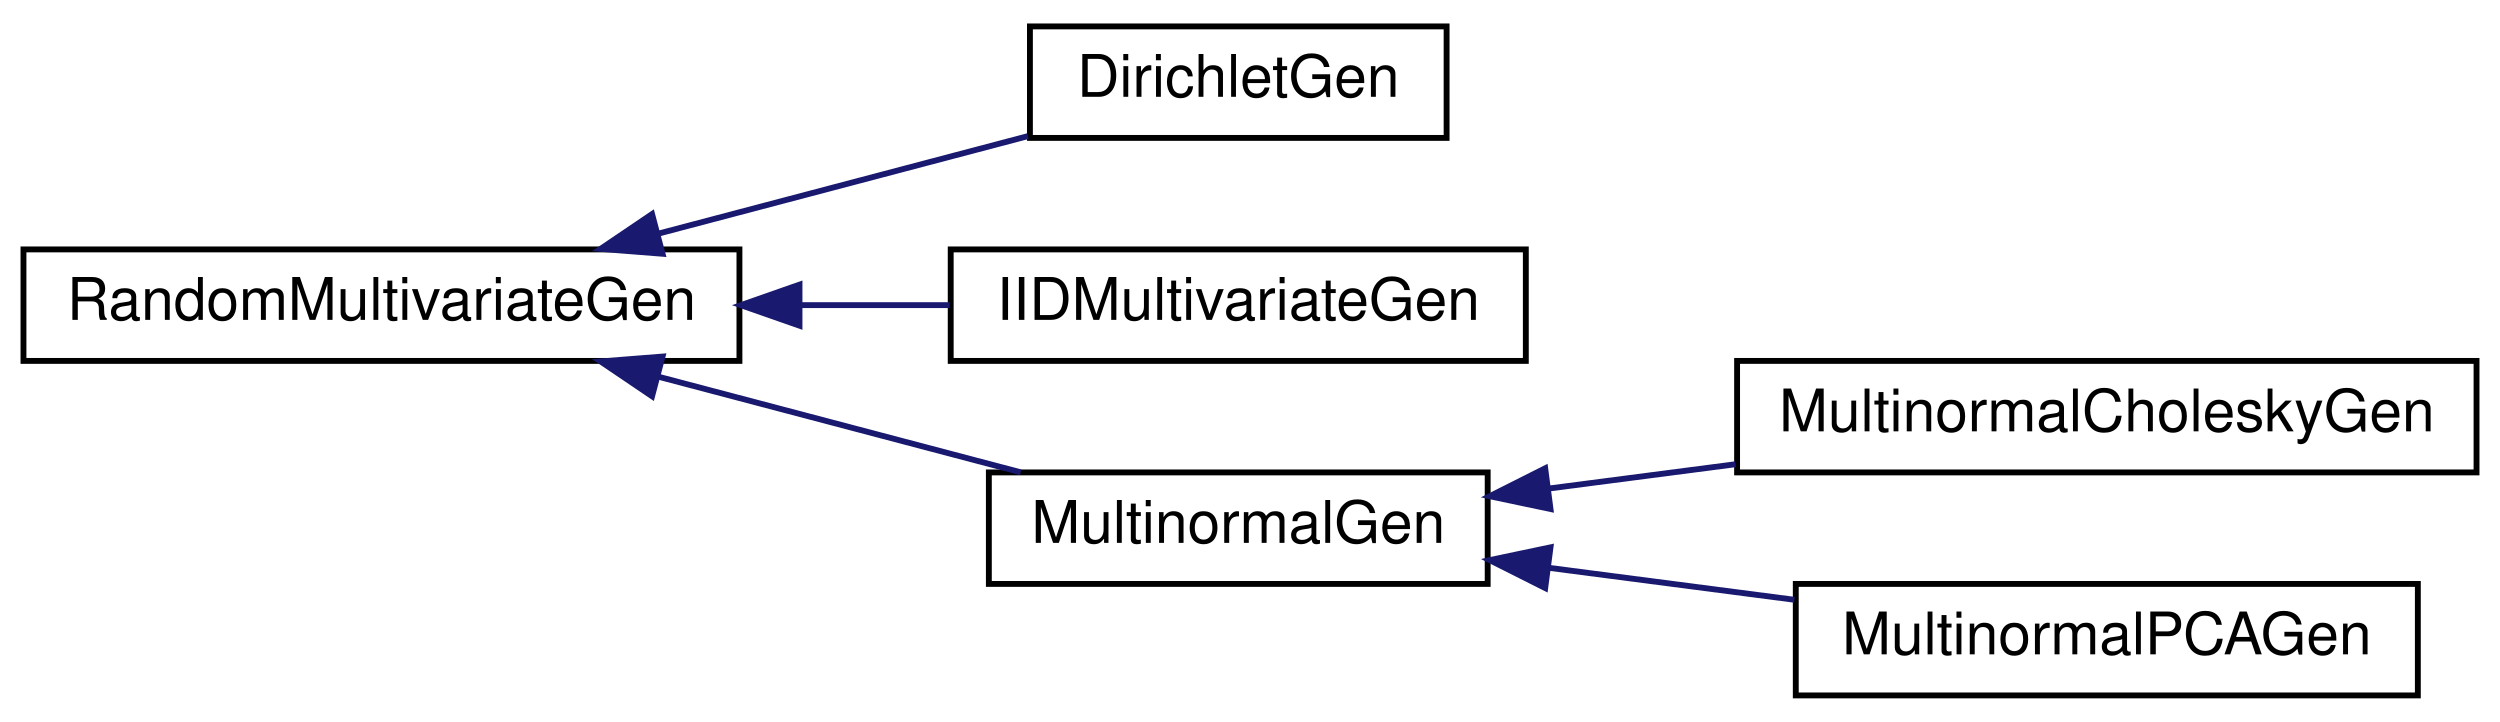
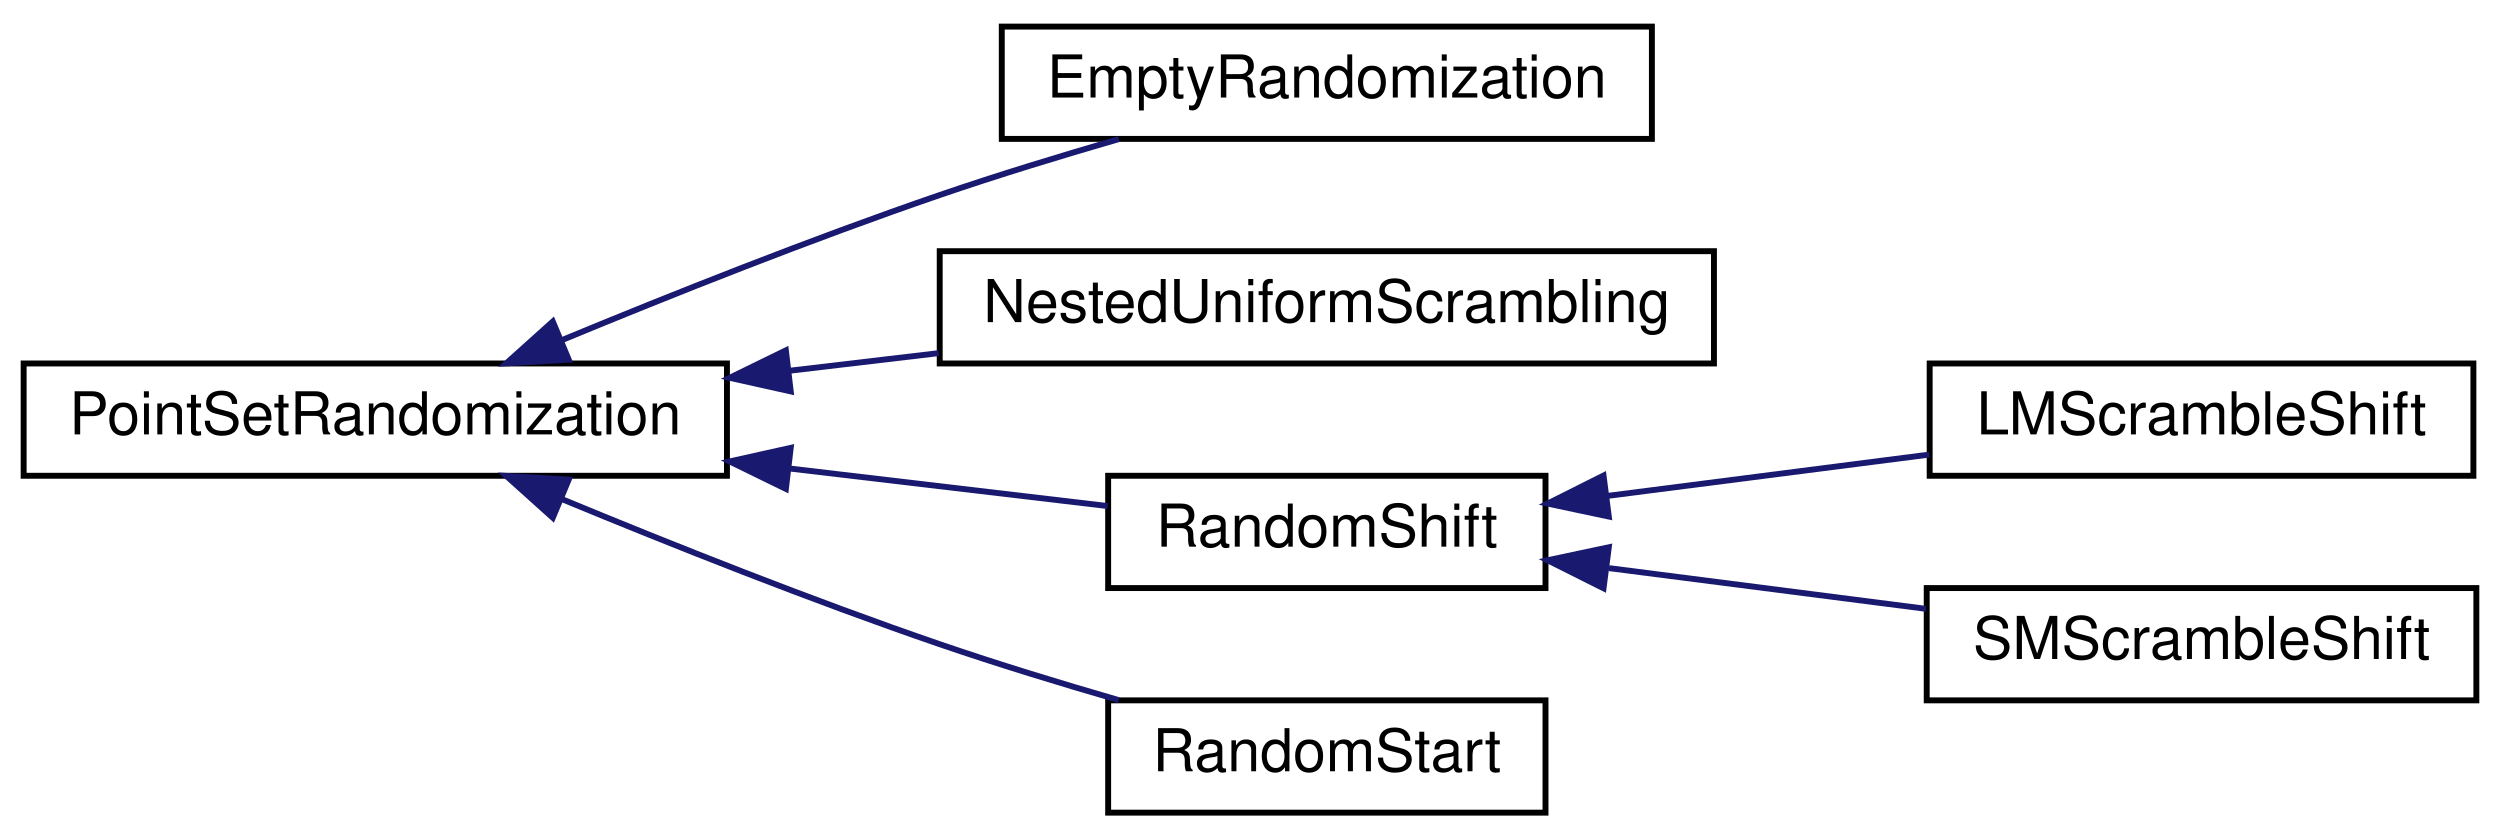
- <svg xmlns="http://www.w3.org/2000/svg" xmlns:xlink="http://www.w3.org/1999/xlink" width="426pt" height="123pt" viewBox="0.00 0.00 426.00 123.00">
-   <g id="graph0" class="graph" transform="scale(1 1) rotate(0) translate(4 119)">
+ <svg xmlns="http://www.w3.org/2000/svg" xmlns:xlink="http://www.w3.org/1999/xlink" width="423pt" height="142pt" viewBox="0.00 0.00 423.00 142.00">
+   <g id="graph0" class="graph" transform="scale(1 1) rotate(0) translate(4 138)">
    <g id="node1" class="node">
      <g id="a_node1">
-         <a xlink:href="classumontreal_1_1ssj_1_1randvarmulti_1_1RandomMultivariateGen.html" target="_top" xlink:title="This class is the multivariate counterpart of umontreal.ssj.randvar.RandomVariateGen. ">
-           <polygon fill="none" stroke="black" points="0,-57.5 0,-76.5 122,-76.5 122,-57.5 0,-57.5" />
-           <text text-anchor="middle" x="61" y="-64.5" font-family="Helvetica,sans-Serif" font-size="10.00">RandomMultivariateGen</text>
+         <a xlink:href="interfaceumontreal_1_1ssj_1_1hups_1_1PointSetRandomization.html" target="_top" xlink:title="This interface is used to randomize a umontreal.ssj.hups.PointSet. ">
+           <polygon fill="none" stroke="#000000" points="0,-57.5 0,-76.5 119,-76.5 119,-57.5 0,-57.5" />
+           <text text-anchor="middle" x="59.5" y="-64.5" font-family="Helvetica,sans-Serif" font-size="10.00" fill="#000000">PointSetRandomization</text>
        </a>
      </g>
    </g>
    <g id="node2" class="node">
      <g id="a_node2">
-         <a xlink:href="classumontreal_1_1ssj_1_1randvarmulti_1_1DirichletGen.html" target="_top" xlink:title="Extends RandomMultivariateGen for a Dirichlet   distribution. ">
-           <polygon fill="none" stroke="black" points="171.5,-95.5 171.5,-114.5 242.5,-114.5 242.5,-95.5 171.5,-95.5" />
-           <text text-anchor="middle" x="207" y="-102.5" font-family="Helvetica,sans-Serif" font-size="10.00">DirichletGen</text>
+         <a xlink:href="classumontreal_1_1ssj_1_1hups_1_1EmptyRandomization.html" target="_top" xlink:title="This class implements an empty umontreal.ssj.hups.PointSetRandomization. ">
+           <polygon fill="none" stroke="#000000" points="165.5,-114.5 165.5,-133.5 275.5,-133.5 275.5,-114.5 165.5,-114.5" />
+           <text text-anchor="middle" x="220.5" y="-121.5" font-family="Helvetica,sans-Serif" font-size="10.00" fill="#000000">EmptyRandomization</text>
        </a>
      </g>
    </g>
    <g id="edge1" class="edge">
-       <path fill="none" stroke="midnightblue" d="M108.086,-79.162C128.542,-84.56 152.218,-90.808 171.165,-95.807" />
-       <polygon fill="midnightblue" stroke="midnightblue" points="108.899,-75.757 98.337,-76.589 107.113,-82.525 108.899,-75.757" />
+       <path fill="none" stroke="#191970" d="M91.048,-80.441C109.522,-88.088 133.396,-97.588 155,-105 164.744,-108.343 175.429,-111.608 185.292,-114.462" />
+       <polygon fill="#191970" stroke="#191970" points="92.232,-77.143 81.656,-76.521 89.536,-83.603 92.232,-77.143" />
    </g>
    <g id="node3" class="node">
      <g id="a_node3">
-         <a xlink:href="classumontreal_1_1ssj_1_1randvarmulti_1_1IIDMultivariateGen.html" target="_top" xlink:title="Extends RandomMultivariateGen for a vector of independent identically distributed (i...">
-           <polygon fill="none" stroke="black" points="158,-57.5 158,-76.5 256,-76.5 256,-57.5 158,-57.5" />
-           <text text-anchor="middle" x="207" y="-64.5" font-family="Helvetica,sans-Serif" font-size="10.00">IIDMultivariateGen</text>
+         <a xlink:href="classumontreal_1_1ssj_1_1hups_1_1NestedUniformScrambling.html" target="_top" xlink:title="This class implements a PointSetRandomization that performs Owen's nested uniform scrambling ...">
+           <polygon fill="none" stroke="#000000" points="155,-76.5 155,-95.5 286,-95.5 286,-76.5 155,-76.5" />
+           <text text-anchor="middle" x="220.5" y="-83.5" font-family="Helvetica,sans-Serif" font-size="10.00" fill="#000000">NestedUniformScrambling</text>
        </a>
      </g>
    </g>
    <g id="edge2" class="edge">
-       <path fill="none" stroke="midnightblue" d="M132.323,-67C140.955,-67 149.619,-67 157.819,-67" />
-       <polygon fill="midnightblue" stroke="midnightblue" points="132.235,-63.5 122.235,-67 132.235,-70.5 132.235,-63.5" />
+       <path fill="none" stroke="#191970" d="M129.578,-75.27C137.964,-76.26 146.503,-77.267 154.823,-78.249" />
+       <polygon fill="#191970" stroke="#191970" points="129.792,-71.771 119.451,-74.075 128.971,-78.723 129.792,-71.771" />
    </g>
    <g id="node4" class="node">
      <g id="a_node4">
-         <a xlink:href="classumontreal_1_1ssj_1_1randvarmulti_1_1MultinormalGen.html" target="_top" xlink:title="Extends RandomMultivariateGen for a multivariate normal (or multinormal) distribution  ...">
-           <polygon fill="none" stroke="black" points="164.5,-19.5 164.5,-38.5 249.5,-38.5 249.5,-19.5 164.5,-19.5" />
-           <text text-anchor="middle" x="207" y="-26.5" font-family="Helvetica,sans-Serif" font-size="10.00">MultinormalGen</text>
+         <a xlink:href="classumontreal_1_1ssj_1_1hups_1_1RandomShift.html" target="_top" xlink:title="This class implements a umontreal.ssj.hups.PointSetRandomization. ">
+           <polygon fill="none" stroke="#000000" points="183.5,-38.5 183.5,-57.5 257.5,-57.5 257.5,-38.5 183.5,-38.5" />
+           <text text-anchor="middle" x="220.5" y="-45.5" font-family="Helvetica,sans-Serif" font-size="10.00" fill="#000000">RandomShift</text>
        </a>
      </g>
    </g>
    <g id="edge3" class="edge">
-       <path fill="none" stroke="midnightblue" d="M108.172,-54.816C128.164,-49.54 151.219,-43.456 169.924,-38.52" />
-       <polygon fill="midnightblue" stroke="midnightblue" points="107.113,-51.475 98.337,-57.411 108.899,-58.243 107.113,-51.475" />
+       <path fill="none" stroke="#191970" d="M129.636,-58.723C148.153,-56.538 167.414,-54.265 183.412,-52.377" />
+       <polygon fill="#191970" stroke="#191970" points="128.971,-55.277 119.451,-59.925 129.792,-62.229 128.971,-55.277" />
+     </g>
+     <g id="node7" class="node">
+       <g id="a_node7">
+         <a xlink:href="classumontreal_1_1ssj_1_1hups_1_1RandomStart.html" target="_top" xlink:title="This class implements a umontreal.ssj.hups.PointSetRandomization that randomizes a sequence with a ra...">
+           <polygon fill="none" stroke="#000000" points="183.5,-.5 183.5,-19.5 257.5,-19.5 257.5,-.5 183.5,-.5" />
+           <text text-anchor="middle" x="220.5" y="-7.5" font-family="Helvetica,sans-Serif" font-size="10.00" fill="#000000">RandomStart</text>
+         </a>
+       </g>
+     </g>
+     <g id="edge6" class="edge">
+       <path fill="none" stroke="#191970" d="M91.048,-53.559C109.522,-45.912 133.396,-36.412 155,-29 164.744,-25.657 175.429,-22.392 185.292,-19.538" />
+       <polygon fill="#191970" stroke="#191970" points="89.536,-50.397 81.656,-57.479 92.232,-56.857 89.536,-50.397" />
    </g>
    <g id="node5" class="node">
      <g id="a_node5">
-         <a xlink:href="classumontreal_1_1ssj_1_1randvarmulti_1_1MultinormalCholeskyGen.html" target="_top" xlink:title="Extends MultinormalGen for a multivariate normal distribution  , generated via a Cholesky decomposit...">
-           <polygon fill="none" stroke="black" points="292,-38.5 292,-57.5 418,-57.5 418,-38.5 292,-38.5" />
-           <text text-anchor="middle" x="355" y="-45.5" font-family="Helvetica,sans-Serif" font-size="10.00">MultinormalCholeskyGen</text>
+         <a xlink:href="classumontreal_1_1ssj_1_1hups_1_1LMScrambleShift.html" target="_top" xlink:title="This class implements a umontreal.ssj.hups.PointSetRandomization that performs a left matrix scrambli...">
+           <polygon fill="none" stroke="#000000" points="322.5,-57.5 322.5,-76.5 414.5,-76.5 414.5,-57.5 322.5,-57.5" />
+           <text text-anchor="middle" x="368.5" y="-64.5" font-family="Helvetica,sans-Serif" font-size="10.00" fill="#000000">LMScrambleShift</text>
        </a>
      </g>
    </g>
    <g id="edge4" class="edge">
-       <path fill="none" stroke="midnightblue" d="M259.906,-35.755C270.214,-37.096 281.135,-38.517 291.746,-39.898" />
-       <polygon fill="midnightblue" stroke="midnightblue" points="260.206,-32.264 249.838,-34.445 259.302,-39.206 260.206,-32.264" />
+       <path fill="none" stroke="#191970" d="M267.834,-54.077C285.306,-56.32 305.067,-58.857 322.426,-61.085" />
+       <polygon fill="#191970" stroke="#191970" points="268.211,-50.596 257.847,-52.794 267.32,-57.539 268.211,-50.596" />
    </g>
    <g id="node6" class="node">
      <g id="a_node6">
-         <a xlink:href="classumontreal_1_1ssj_1_1randvarmulti_1_1MultinormalPCAGen.html" target="_top" xlink:title="Extends MultinormalGen for a multivariate normal distribution  , generated via the method of princip...">
-           <polygon fill="none" stroke="black" points="302,-0.5 302,-19.5 408,-19.5 408,-0.5 302,-0.5" />
-           <text text-anchor="middle" x="355" y="-7.5" font-family="Helvetica,sans-Serif" font-size="10.00">MultinormalPCAGen</text>
+         <a xlink:href="classumontreal_1_1ssj_1_1hups_1_1SMScrambleShift.html" target="_top" xlink:title="This class implements a umontreal.ssj.hups.PointSetRandomization that performs a striped matrix scram...">
+           <polygon fill="none" stroke="#000000" points="322,-19.5 322,-38.5 415,-38.5 415,-19.5 322,-19.5" />
+           <text text-anchor="middle" x="368.5" y="-26.5" font-family="Helvetica,sans-Serif" font-size="10.00" fill="#000000">SMScrambleShift</text>
        </a>
      </g>
    </g>
    <g id="edge5" class="edge">
-       <path fill="none" stroke="midnightblue" d="M259.973,-22.236C273.542,-20.471 288.171,-18.567 301.755,-16.799" />
-       <polygon fill="midnightblue" stroke="midnightblue" points="259.302,-18.794 249.838,-23.555 260.206,-25.735 259.302,-18.794" />
+       <path fill="none" stroke="#191970" d="M268.23,-41.873C285.421,-39.666 304.786,-37.179 321.881,-34.985" />
+       <polygon fill="#191970" stroke="#191970" points="267.32,-38.461 257.847,-43.206 268.211,-45.404 267.32,-38.461" />
    </g>
  </g>
</svg>
